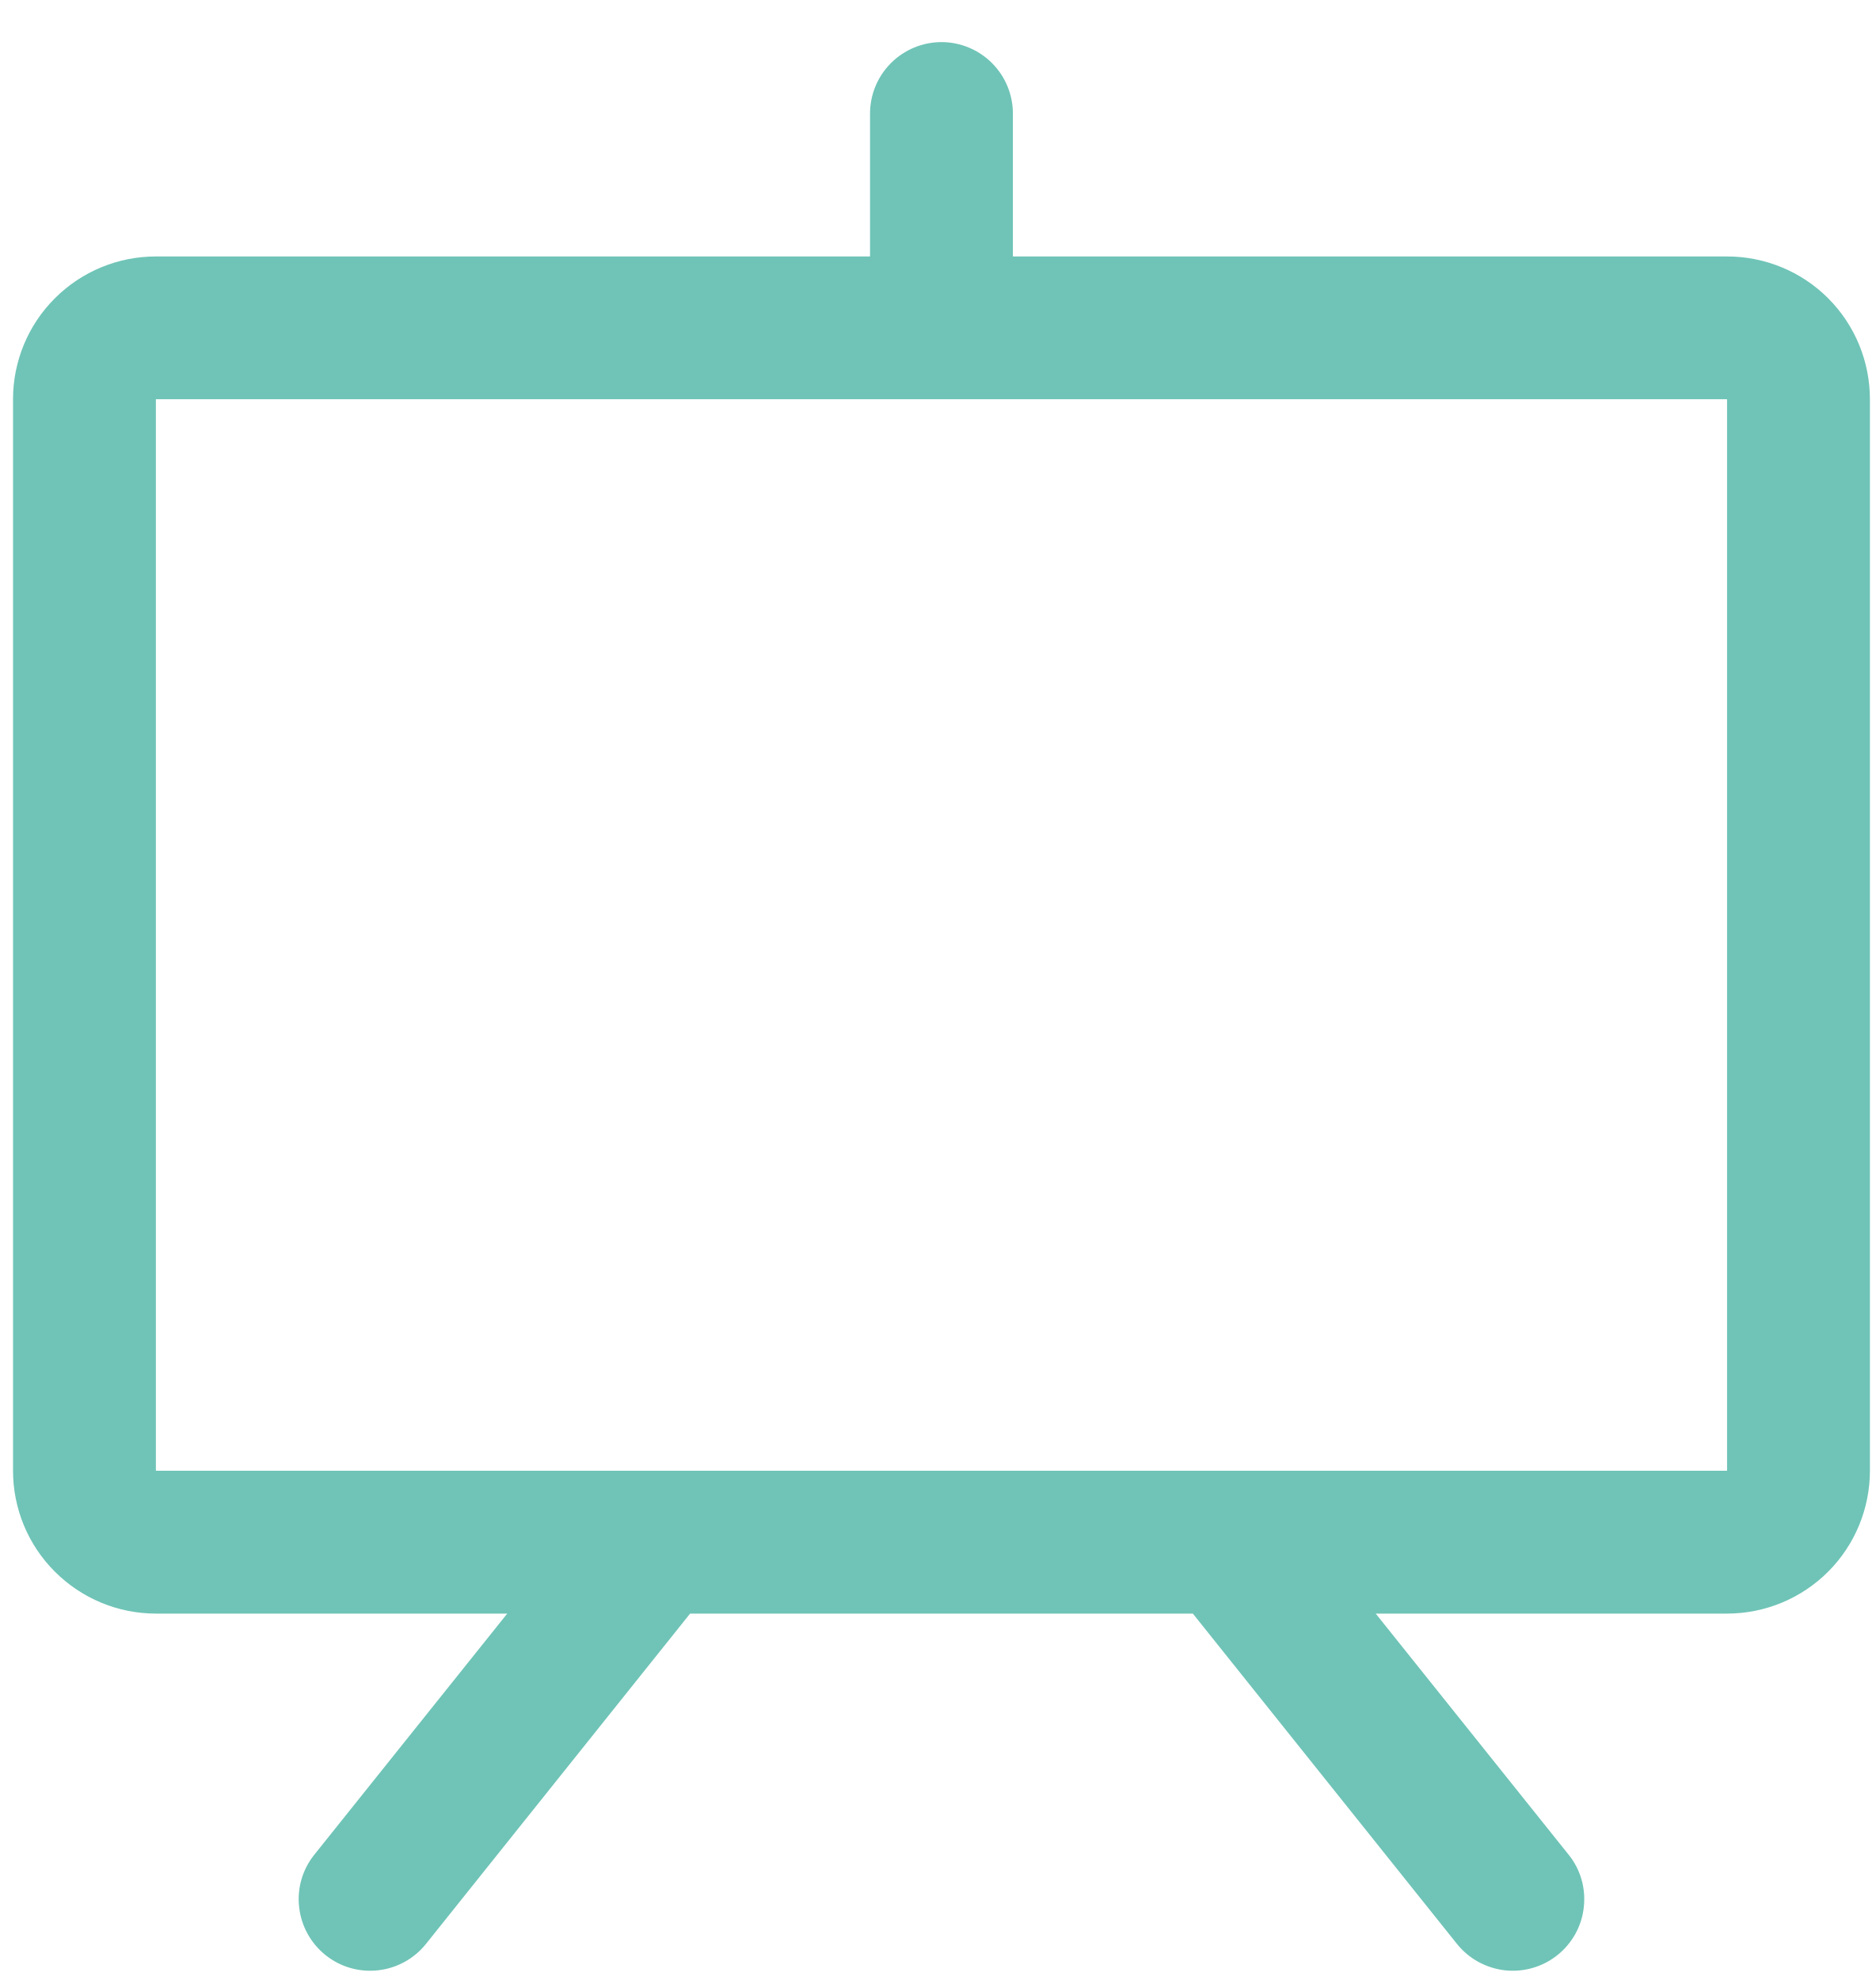
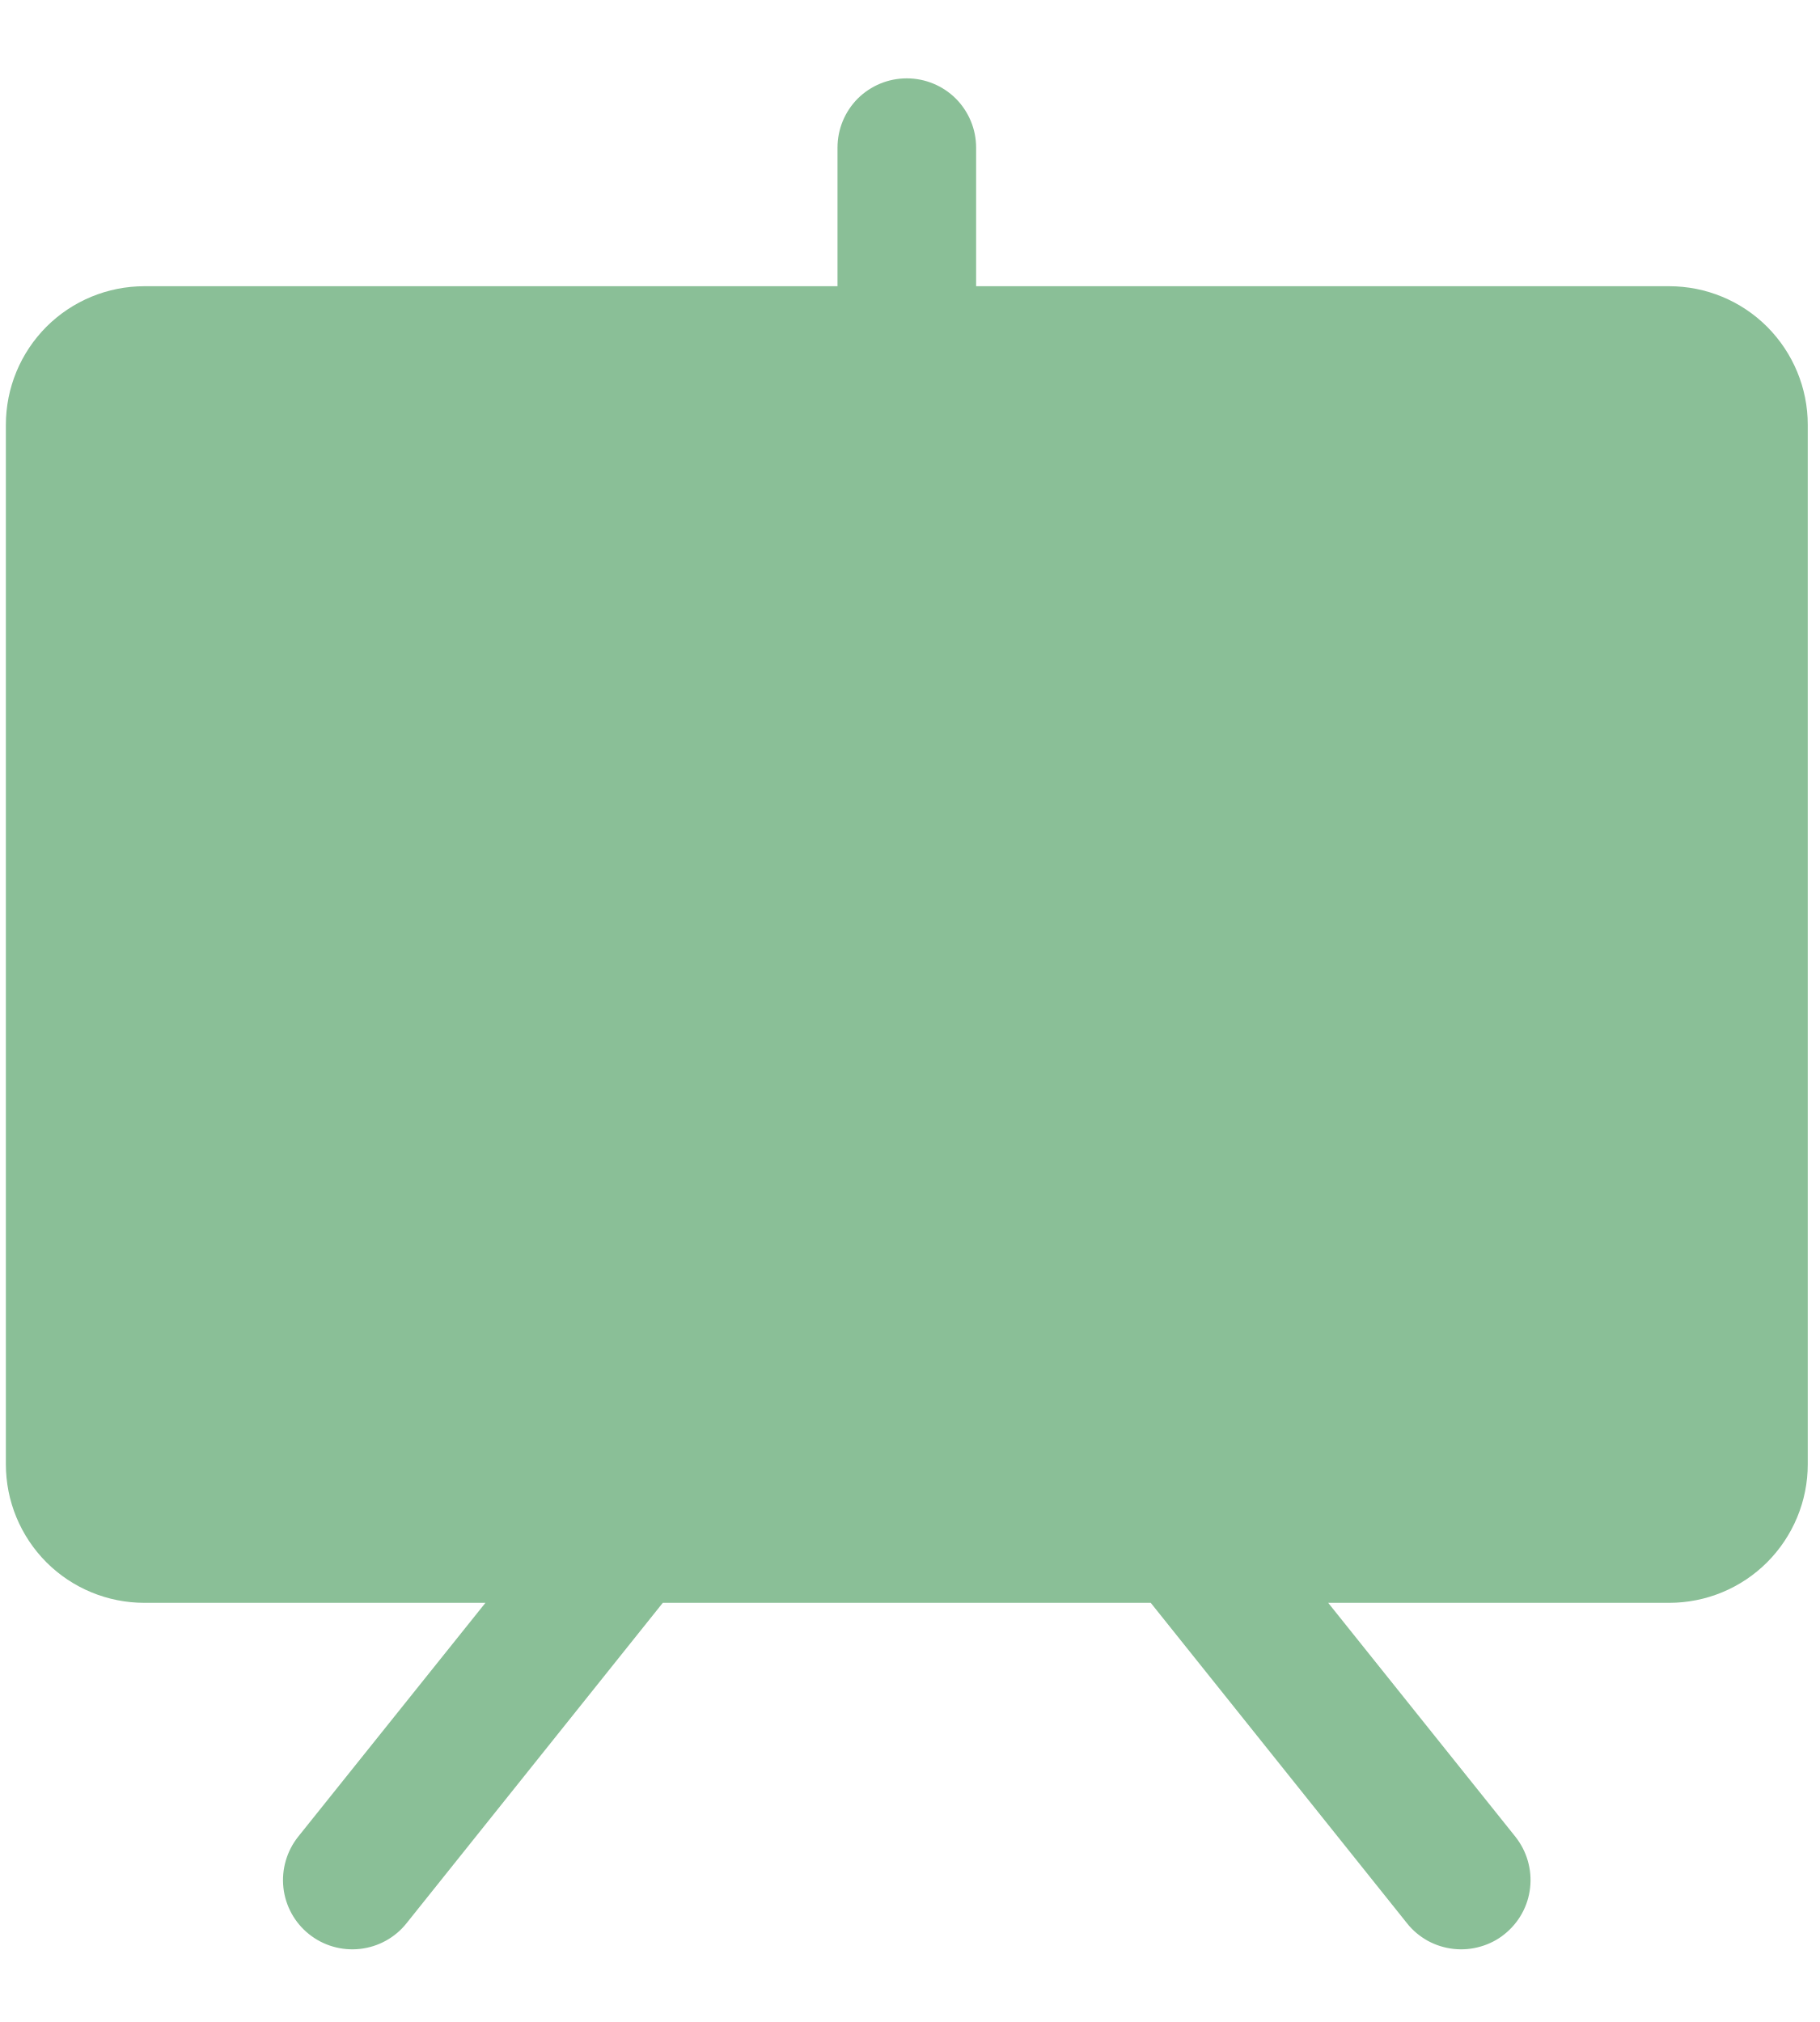
- <svg xmlns="http://www.w3.org/2000/svg" width="18" height="19" viewBox="0 0 18 19" fill="none">
-   <path d="M16.575 2.461H9.721V1.09C9.721 0.908 9.649 0.734 9.52 0.605C9.392 0.477 9.217 0.404 9.036 0.404C8.854 0.404 8.679 0.477 8.551 0.605C8.422 0.734 8.35 0.908 8.35 1.09V2.461H1.496C1.132 2.461 0.784 2.605 0.527 2.862C0.269 3.119 0.125 3.468 0.125 3.831V14.113C0.125 14.476 0.269 14.825 0.527 15.082C0.784 15.339 1.132 15.484 1.496 15.484H4.868L3.017 17.797C2.903 17.939 2.85 18.12 2.871 18.301C2.891 18.482 2.982 18.647 3.124 18.761C3.266 18.875 3.447 18.927 3.628 18.907C3.809 18.887 3.974 18.796 4.088 18.654L6.623 15.484H11.448L13.983 18.654C14.04 18.724 14.109 18.783 14.188 18.826C14.267 18.869 14.354 18.897 14.443 18.907C14.533 18.917 14.623 18.909 14.71 18.884C14.796 18.859 14.877 18.817 14.947 18.761C15.018 18.705 15.076 18.635 15.12 18.556C15.163 18.477 15.191 18.391 15.2 18.301C15.21 18.212 15.203 18.121 15.178 18.035C15.153 17.948 15.111 17.867 15.054 17.797L13.203 15.484H16.575C16.939 15.484 17.288 15.339 17.545 15.082C17.802 14.825 17.946 14.476 17.946 14.113V3.831C17.946 3.468 17.802 3.119 17.545 2.862C17.288 2.605 16.939 2.461 16.575 2.461ZM16.575 14.113H1.496V3.831H16.575V14.113Z" fill="#6FC4B7" />
+ <svg xmlns="http://www.w3.org/2000/svg" width="18" height="20" viewBox="0 0 18 20" fill="none">
+   <path d="M16.508 2.831H9.654V1.46C9.654 1.278 9.581 1.104 9.453 0.975C9.324 0.847 9.15 0.775 8.968 0.775C8.786 0.775 8.612 0.847 8.483 0.975C8.355 1.104 8.283 1.278 8.283 1.46V2.831H1.428C1.065 2.831 0.716 2.975 0.459 3.232C0.202 3.49 0.058 3.838 0.058 4.202V14.483C0.058 14.847 0.202 15.195 0.459 15.453C0.716 15.71 1.065 15.854 1.428 15.854H4.801L2.949 18.167C2.836 18.309 2.783 18.491 2.803 18.672C2.823 18.852 2.914 19.018 3.056 19.131C3.198 19.245 3.38 19.297 3.56 19.277C3.741 19.257 3.907 19.166 4.02 19.024L6.555 15.854H11.381L13.916 19.024C13.972 19.095 14.042 19.153 14.121 19.197C14.2 19.24 14.286 19.267 14.376 19.277C14.465 19.287 14.556 19.279 14.642 19.254C14.729 19.229 14.81 19.188 14.88 19.131C14.95 19.075 15.009 19.005 15.052 18.927C15.096 18.848 15.123 18.761 15.133 18.672C15.143 18.582 15.135 18.491 15.11 18.405C15.085 18.318 15.043 18.238 14.987 18.167L13.136 15.854H16.508C16.871 15.854 17.22 15.71 17.477 15.453C17.734 15.195 17.879 14.847 17.879 14.483V4.202C17.879 3.838 17.734 3.49 17.477 3.232C17.22 2.975 16.871 2.831 16.508 2.831Z" fill="#8ABF97" />
</svg>
